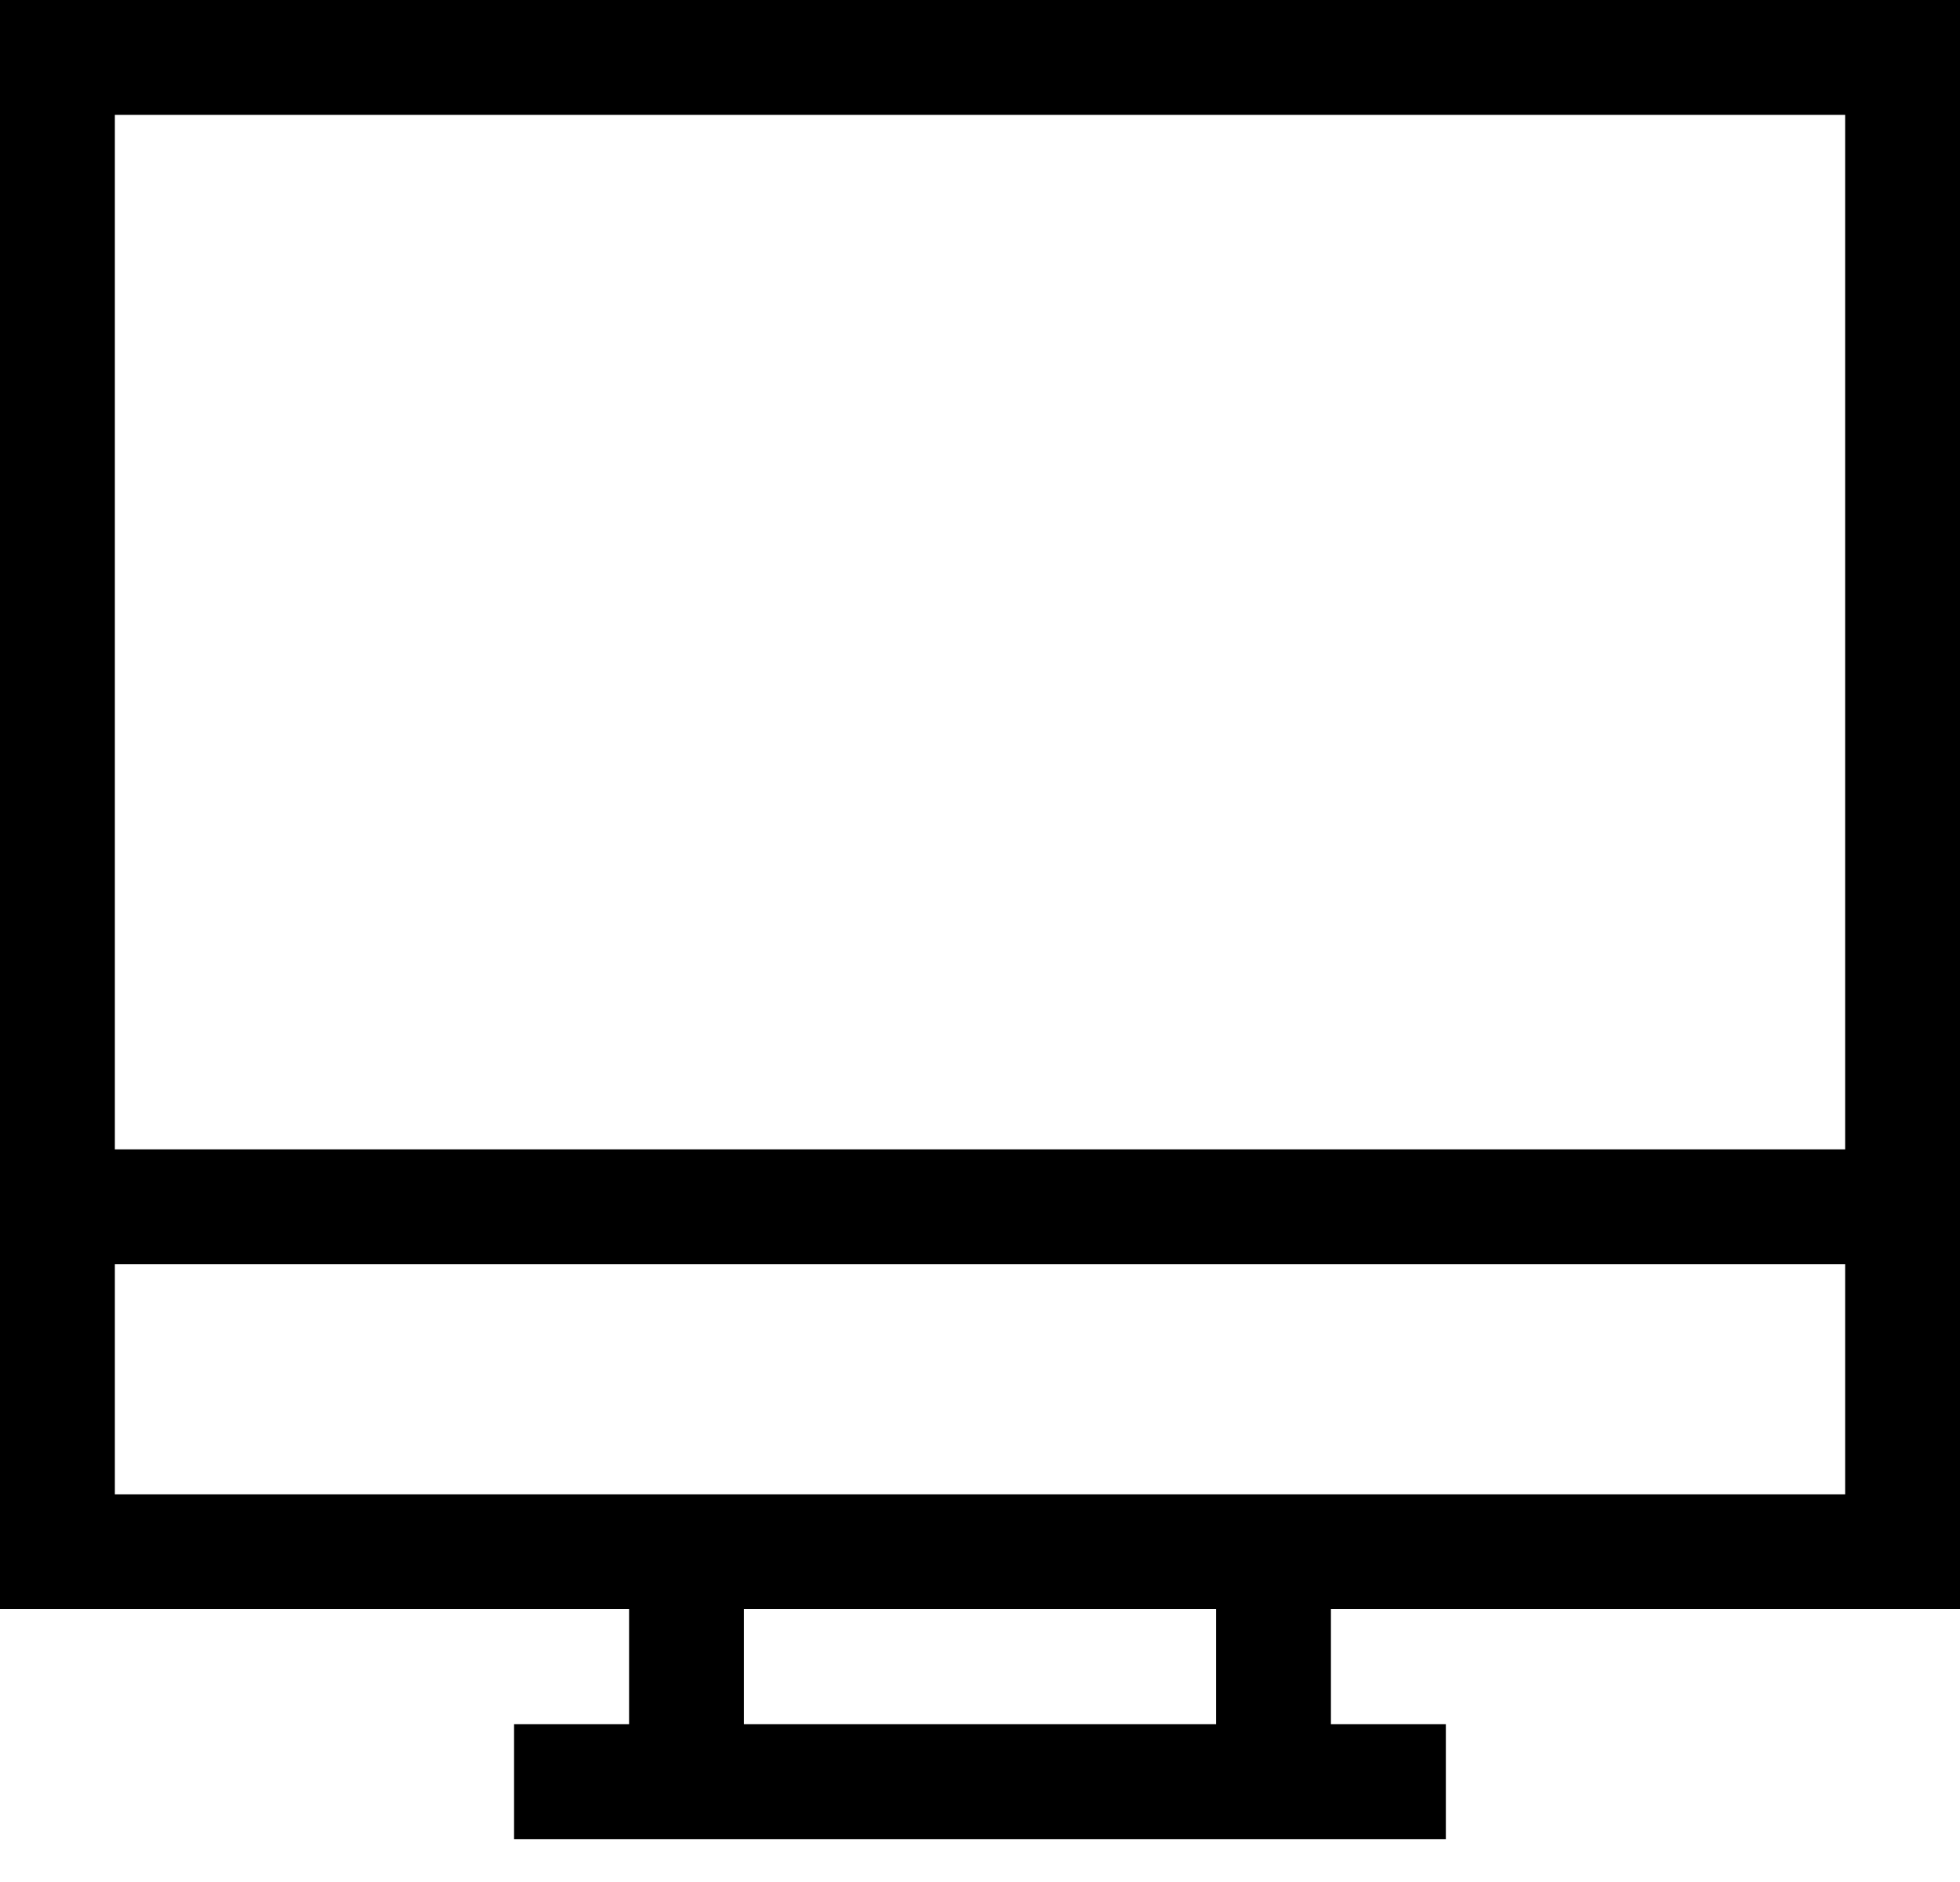
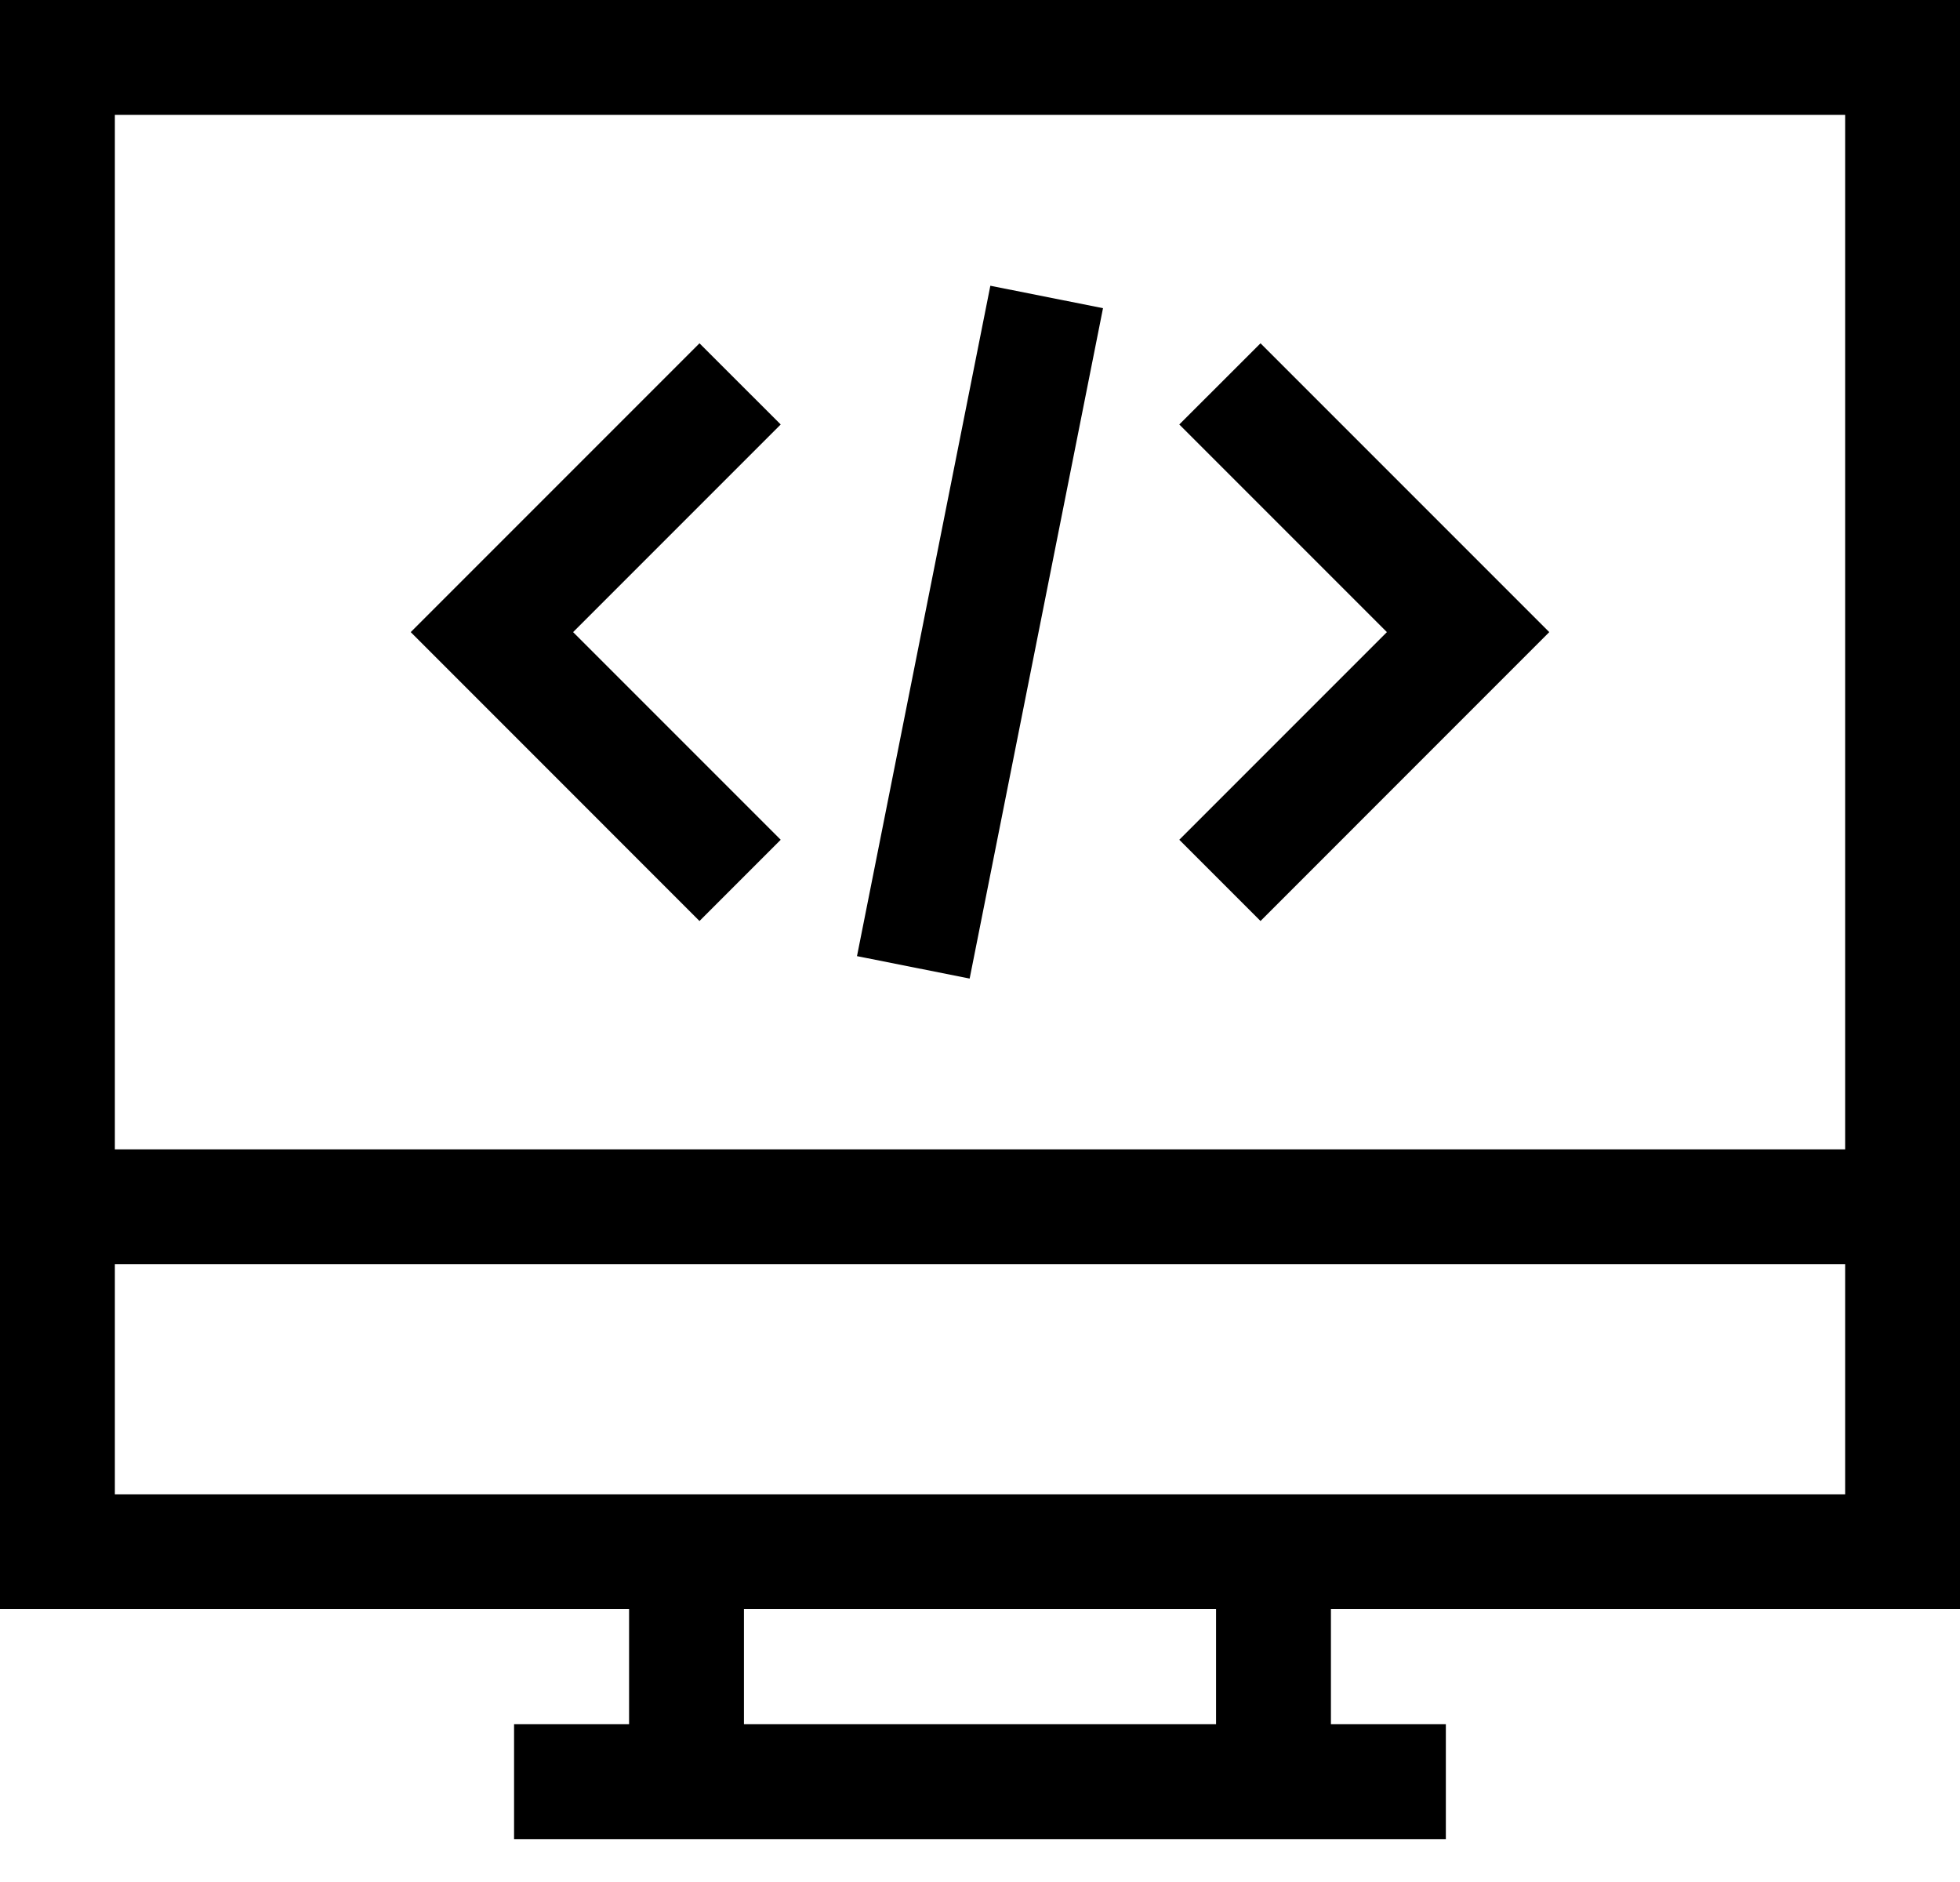
<svg xmlns="http://www.w3.org/2000/svg" width="25" height="24" viewBox="0 0 25 24" fill="none">
  <path d="M0 0V20.52H8.024V21.988H6.557V23.453H18.442V21.988H16.976V20.52H25V0H0ZM15.511 21.988H9.489V20.52H15.511V21.988H15.511ZM23.535 19.056H1.465V16.122H23.535V19.056H23.535ZM23.535 14.657H1.465V1.465H23.535V14.657H23.535Z" fill="black" />
+   <path d="M9.958 5.413L8.922 4.378L5.239 8.061L8.922 11.745L9.958 10.709L7.31 8.061L9.958 5.413Z" fill="black" />
+   <path d="M16.078 4.378L15.042 5.413L17.69 8.061L15.042 10.709L16.078 11.745L19.761 8.061L16.078 4.378Z" fill="black" />
+   <path d="M12.632 3.644L10.931 12.193L12.368 12.479L14.069 3.93L12.632 3.644Z" fill="black" />
</svg>
